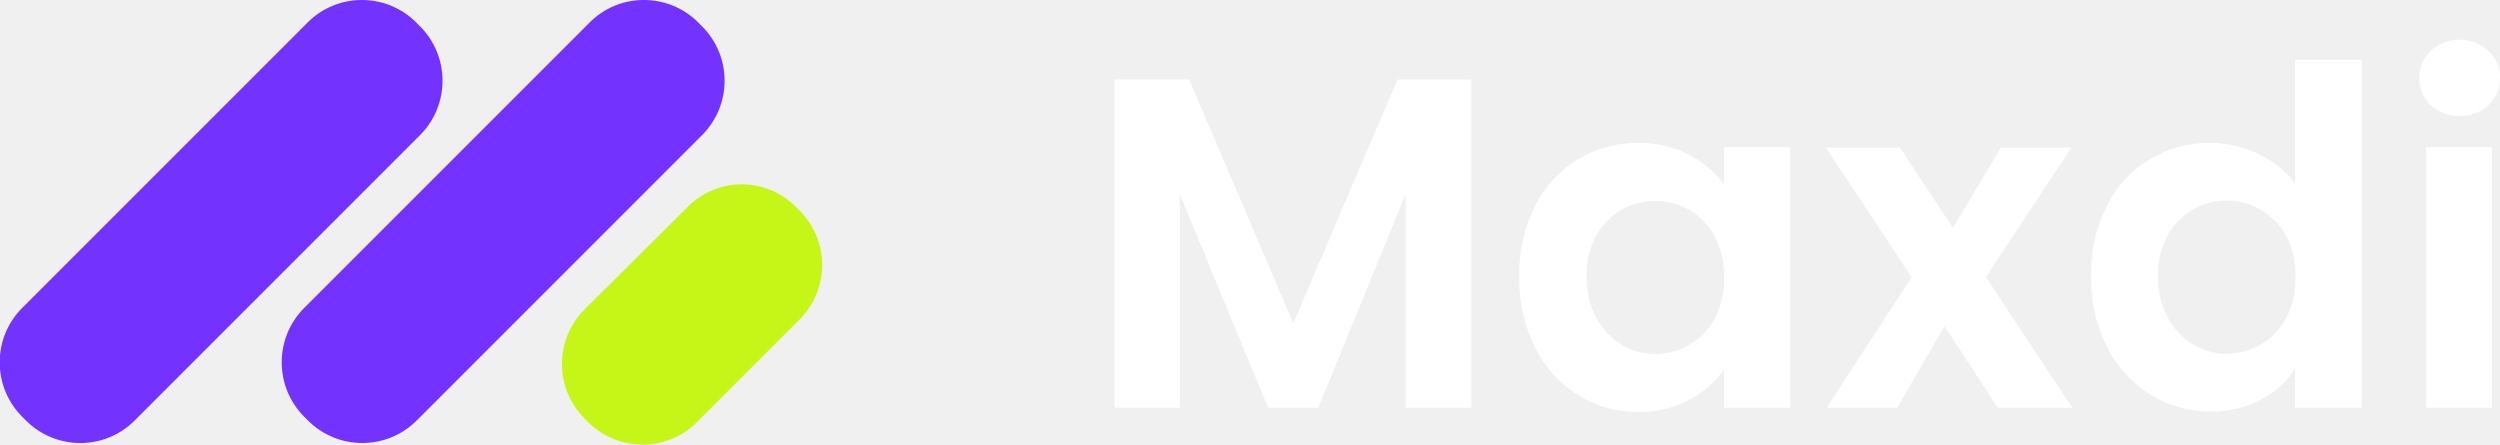
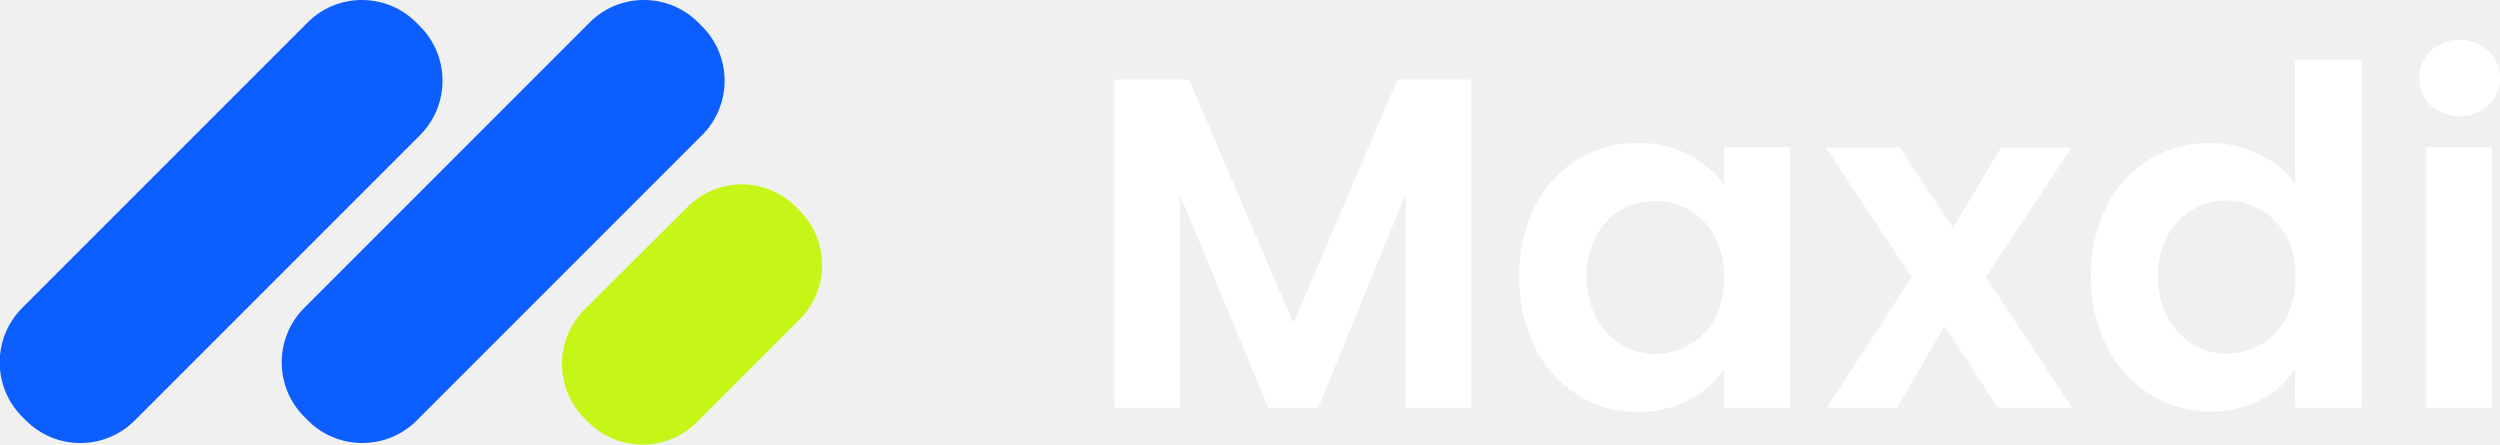
<svg xmlns="http://www.w3.org/2000/svg" viewBox="0 0 183.95 32.73">
  <defs>
-     <style>.cls-1{fill:#c5f617;}.cls-2{fill:#7432ff;}.cls-3{fill:#fff;}</style>
+     <style>.cls-1{fill:#c5f617;}.cls-2{fill:#0c5eff;}.cls-3{fill:#fff;}</style>
  </defs>
  <g id="Layer_2" data-name="Layer 2">
    <g id="Header_Top" data-name="Header Top">
      <g id="Logo">
        <g id="Shape">
          <path class="cls-1" d="M54.6,13.56a5.65,5.65,0,0,0-4,1.66L43,22.78a5.67,5.67,0,0,0,0,8l.28.28a5.66,5.66,0,0,0,8,0l7.56-7.56a5.67,5.67,0,0,0,0-8l-.28-.28A5.66,5.66,0,0,0,54.6,13.56Z" />
          <path class="cls-2" d="M47.38,0a5.6,5.6,0,0,0-4,1.66l-21,21a5.67,5.67,0,0,0,0,8l.28.28a5.66,5.66,0,0,0,8,0l21-21h0a5.66,5.66,0,0,0,0-8l-.28-.28A5.62,5.62,0,0,0,47.38,0Z" />
          <path class="cls-2" d="M26.63,0a5.62,5.62,0,0,0-4,1.66l-21,21a5.67,5.67,0,0,0,0,8l.28.28a5.65,5.65,0,0,0,8,0l21-21h0a5.67,5.67,0,0,0,0-8l-.28-.28A5.64,5.64,0,0,0,26.63,0Z" />
        </g>
        <g id="Text">
          <path class="cls-3" d="M108.26,5.85V30h-4.83V14.28L97,30H93.31l-6.5-15.69V30H82V5.85h5.49l7.67,17.93,7.67-17.93Z" />
          <path class="cls-3" d="M112.94,15.18a8.44,8.44,0,0,1,3.15-3.45,8.32,8.32,0,0,1,4.44-1.21,7.85,7.85,0,0,1,3.74.86,7.59,7.59,0,0,1,2.58,2.18V10.83h4.87V30h-4.87v-2.8a7.16,7.16,0,0,1-2.58,2.23,7.93,7.93,0,0,1-3.78.88,8.11,8.11,0,0,1-4.4-1.25,8.72,8.72,0,0,1-3.15-3.5,11.28,11.28,0,0,1-1.15-5.2A11.1,11.1,0,0,1,112.94,15.18Zm13.22,2.19a4.9,4.9,0,0,0-1.87-1.93,5.08,5.08,0,0,0-5,0,5,5,0,0,0-1.85,1.92,6,6,0,0,0-.7,3,6.21,6.21,0,0,0,.7,3,5.21,5.21,0,0,0,1.87,2,4.73,4.73,0,0,0,2.47.69,5,5,0,0,0,2.52-.68,4.9,4.9,0,0,0,1.87-1.93,6.21,6.21,0,0,0,.69-3A6.25,6.25,0,0,0,126.16,17.37Z" />
          <path class="cls-3" d="M147,30,143.08,24,139.59,30h-5.18l6.25-9.61-6.32-9.53h5.46l3.9,5.91,3.53-5.91h5.18l-6.29,9.53L152.48,30Z" />
          <path class="cls-3" d="M155,15.18a8.35,8.35,0,0,1,7.61-4.66,8.14,8.14,0,0,1,3.56.81,7.11,7.11,0,0,1,2.7,2.16V4.4h4.9V30h-4.9V27.13a6.45,6.45,0,0,1-2.53,2.28,7.82,7.82,0,0,1-3.76.87A8.2,8.2,0,0,1,158.18,29a8.6,8.6,0,0,1-3.16-3.5,11.28,11.28,0,0,1-1.16-5.2A11.1,11.1,0,0,1,155,15.18Zm13.21,2.19a4.83,4.83,0,0,0-1.87-1.93,4.92,4.92,0,0,0-6.85,1.9,6,6,0,0,0-.71,3,6.21,6.21,0,0,0,.71,3,5.11,5.11,0,0,0,1.86,2,4.75,4.75,0,0,0,2.47.69,5,5,0,0,0,2.52-.68,4.83,4.83,0,0,0,1.87-1.93,6.21,6.21,0,0,0,.69-3A6.25,6.25,0,0,0,168.23,17.37Z" />
          <path class="cls-3" d="M178.85,7.74a2.7,2.7,0,0,1-.84-2,2.69,2.69,0,0,1,.84-2,3.16,3.16,0,0,1,4.25,0,2.69,2.69,0,0,1,.85,2,2.71,2.71,0,0,1-.85,2,3.19,3.19,0,0,1-4.25,0Zm4.51,3.09V30h-4.84V10.83Z" />
        </g>
      </g>
    </g>
  </g>
</svg>
